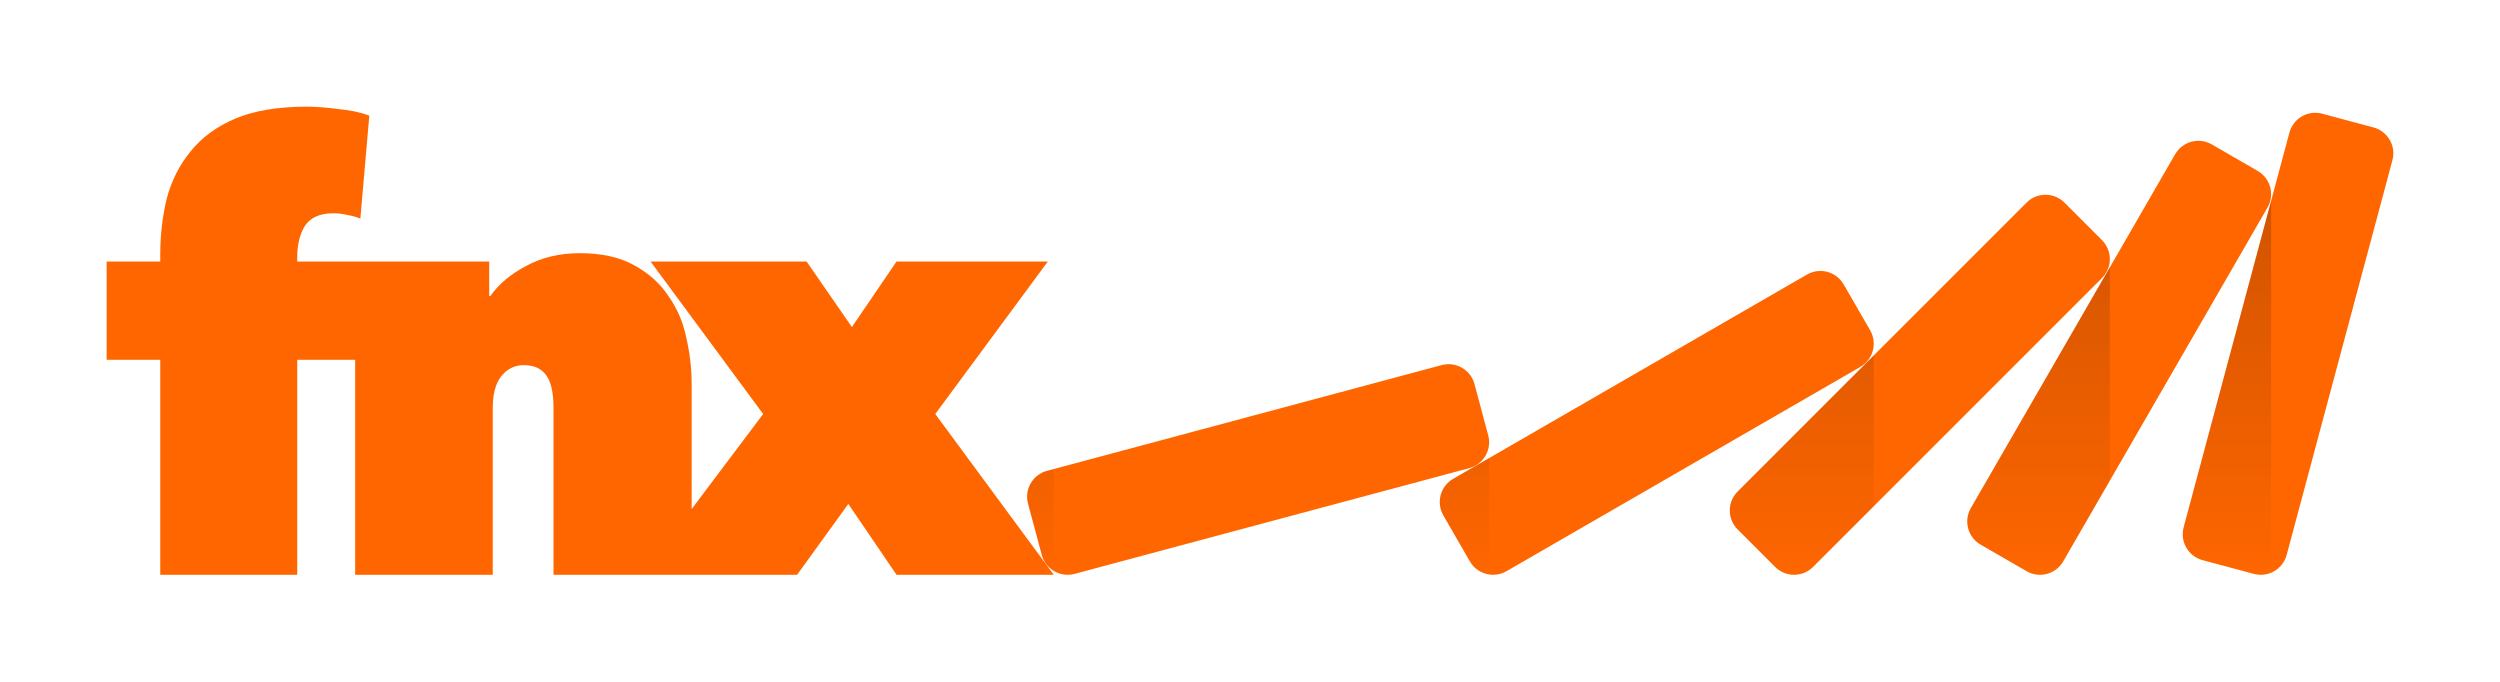
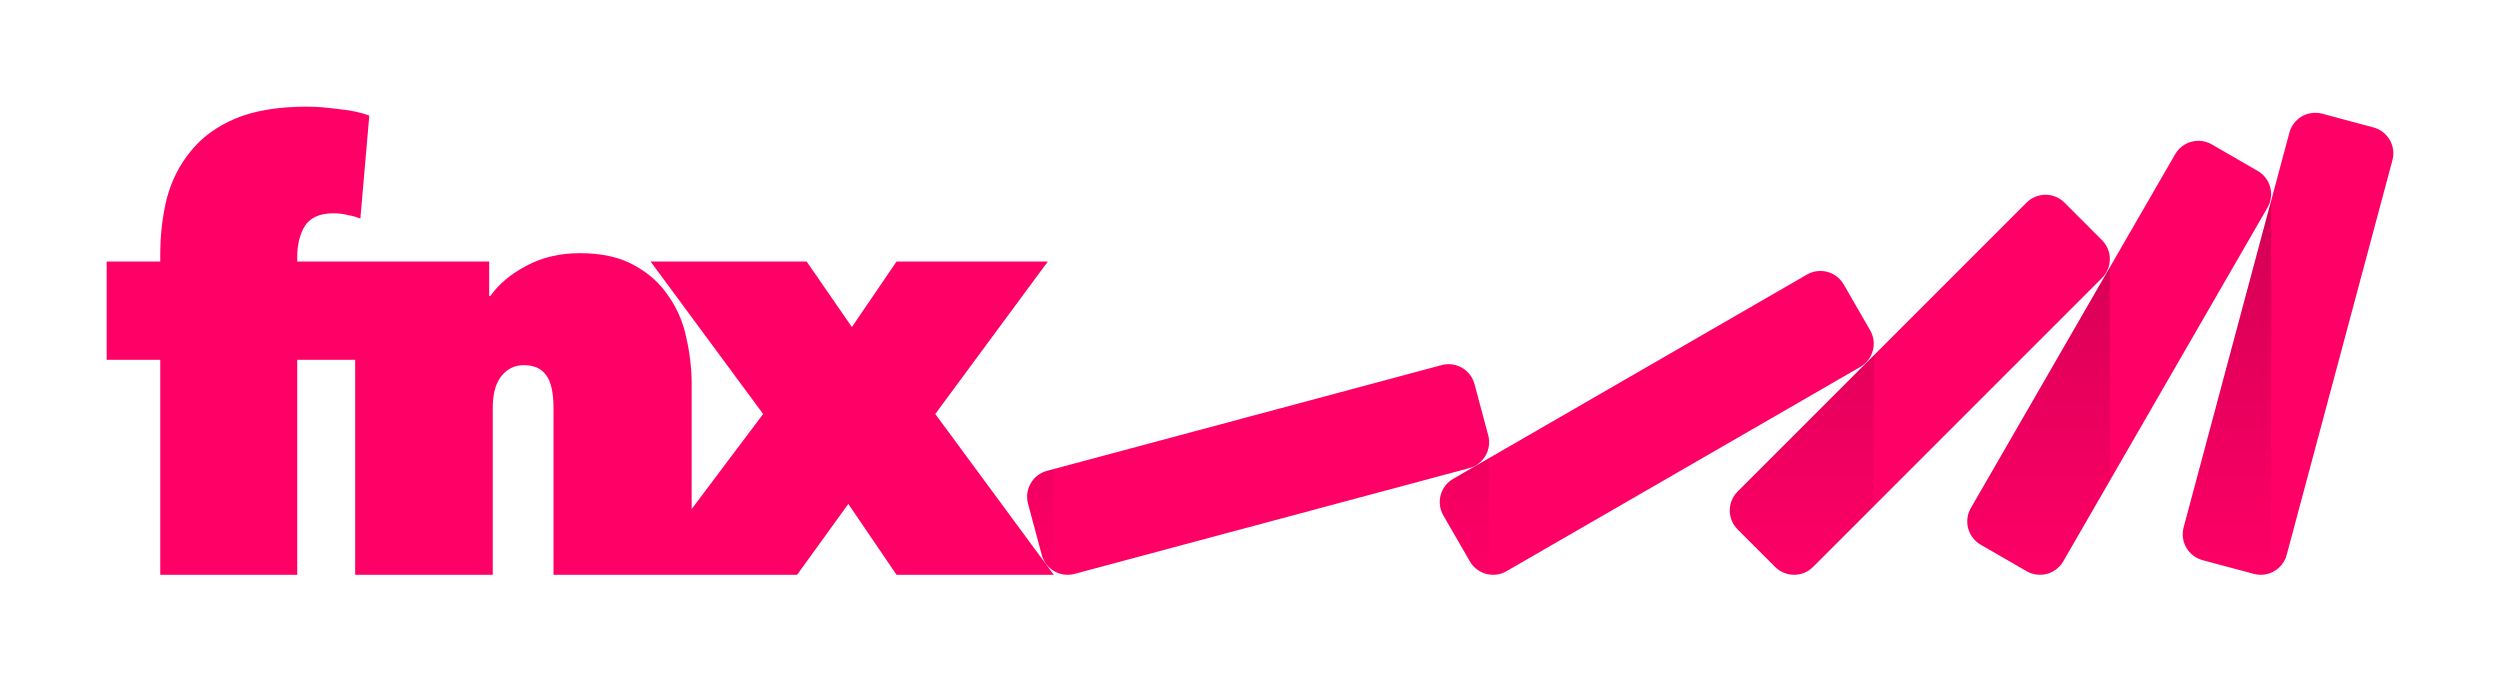
<svg xmlns="http://www.w3.org/2000/svg" xmlns:xlink="http://www.w3.org/1999/xlink" width="703.158" height="191.668" viewBox="0 0 703.158 191.668" id="svg2" version="1.1">
  <defs id="defs4">
    <linearGradient id="linearGradient4431">
      <stop style="stop-color:#000000;stop-opacity:1;" offset="0" id="stop4433" />
      <stop style="stop-color:#000000;stop-opacity:0;" offset="1" id="stop4435" />
    </linearGradient>
    <linearGradient xlink:href="#linearGradient4431" id="linearGradient4437" x1="610.055" y1="-28.358" x2="610.055" y2="133.366" gradientUnits="userSpaceOnUse" />
  </defs>
  <g id="layer1" transform="translate(145.0758,-2310.898)">
    <g style="font-style:normal;font-variant:normal;font-weight:normal;font-stretch:normal;font-size:65.039px;line-height:130%;font-family:Courier;-inkscape-font-specification:'Courier, Normal';text-align:start;letter-spacing:0px;word-spacing:0px;writing-mode:lr-tb;text-anchor:start;fill:#00aad4;fill-opacity:1;stroke:none;stroke-width:1px;stroke-linecap:butt;stroke-linejoin:miter;stroke-opacity:1" id="text4362" transform="matrix(1.51104,0,0,1.51104,61.21598,-1259.592)">
-       <path style="font-style:normal;font-variant:normal;font-weight:900;font-stretch:normal;font-size:65.039px;line-height:130%;font-family:'Avenir Next';-inkscape-font-specification:'Avenir Next, Heavy';text-align:start;writing-mode:lr-tb;text-anchor:start;fill:#ff6600;fill-opacity:1;stroke:none" d="m 76.283,20 c -8.041,0 -14.741,1.118 -20.102,3.352 -5.249,2.233 -9.434,5.304 -12.561,9.213 -3.127,3.797 -5.363,8.207 -6.703,13.232 -1.228,5.025 -1.844,10.276 -1.844,15.748 l 0,2.01 -15.074,0 0,27.639 15.074,0 0,60.475 38.527,0 0,-60.475 16.297,0 0,60.475 38.697,0 0,-46.904 c 0,-3.909 0.78,-6.869 2.344,-8.879 1.675,-2.122 3.797,-3.184 6.365,-3.184 2.792,0 4.859,0.893 6.199,2.68 1.452,1.787 2.178,4.916 2.178,9.383 l 0,46.904 38.863,0 29.65,0 14.408,-19.936 13.566,19.936 44.225,0 -33.336,-45.23 31.66,-42.883 -42.549,0 -12.561,18.428 -12.734,-18.428 -43.889,0 31.66,42.883 -20.102,26.736 0,-35.111 c 0,-4.356 -0.503,-8.713 -1.508,-13.068 -0.893,-4.355 -2.57,-8.263 -5.027,-11.725 -2.345,-3.573 -5.581,-6.475 -9.713,-8.709 -4.02,-2.234 -9.102,-3.352 -15.244,-3.352 -5.695,0 -10.777,1.227 -15.244,3.684 -4.355,2.345 -7.651,5.138 -9.885,8.377 l -0.332,0 0,-9.715 -35.393,0 -2.301,0 -16.297,0 0,-1.172 c 0,-3.574 0.726,-6.534 2.178,-8.879 1.563,-2.345 4.246,-3.518 8.043,-3.518 1.34,0 2.679,0.167 4.02,0.502 1.34,0.223 2.513,0.559 3.518,1.006 L 93.873,22.514 C 91.528,21.62 88.622,21.005 85.16,20.67 81.81,20.223 78.852,20 76.283,20 Z M 640.908,21.727 c -3.221,0.124 -6.11,2.313 -6.99,5.598 L 604.182,138.299 c -1.083,4.043 1.301,8.17 5.344,9.254 l 14.381,3.854 c 4.043,1.083 8.171,-1.301 9.254,-5.344 L 662.896,35.088 c 1.083,-4.043 -1.301,-8.169 -5.344,-9.252 l -14.381,-3.854 c -0.758,-0.203 -1.52,-0.284 -2.264,-0.256 z m -32.385,7.877 c -2.678,-0.073 -5.303,1.291 -6.742,3.783 l -57.445,99.496 c -2.093,3.625 -0.859,8.228 2.766,10.32 l 12.895,7.445 c 3.625,2.093 8.228,0.859 10.32,-2.766 l 57.445,-99.496 c 2.093,-3.625 0.859,-8.229 -2.766,-10.322 l -12.895,-7.443 c -1.133,-0.654 -2.361,-0.985 -3.578,-1.018 z m -43.195,15.172 c -1.931,0 -3.862,0.739 -5.342,2.219 l -81.24,81.24 c -2.96,2.96 -2.96,7.724 0,10.684 l 10.529,10.529 c 2.96,2.96 7.724,2.96 10.684,0 l 81.24,-81.238 c 2.96,-2.96 2.96,-7.726 0,-10.686 l -10.529,-10.529 c -1.48,-1.48 -3.411,-2.219 -5.342,-2.219 z m -63.516,21.432 c -1.217,0.033 -2.445,0.361 -3.578,1.016 l -99.496,57.445 c -3.625,2.093 -4.858,6.695 -2.766,10.32 l 7.445,12.895 c 2.093,3.625 6.695,4.858 10.32,2.766 l 99.496,-57.445 c 3.625,-2.093 4.858,-6.695 2.766,-10.32 l -7.443,-12.895 c -1.439,-2.492 -4.066,-3.854 -6.744,-3.781 z M 397.732,92.438 c -0.743,-0.029 -1.504,0.053 -2.262,0.256 L 284.494,122.428 c -4.043,1.083 -6.425,5.211 -5.342,9.254 l 3.854,14.383 c 1.083,4.043 5.211,6.425 9.254,5.342 l 110.975,-29.736 c 4.043,-1.083 6.425,-5.209 5.342,-9.252 l -3.854,-14.383 c -0.88,-3.285 -3.769,-5.473 -6.99,-5.598 z" id="path4312" transform="matrix(0.6617959,0,0,0.6617959,-129.9051,2369.554)" />
+       <path style="font-style:normal;font-variant:normal;font-weight:900;font-stretch:normal;font-size:65.039px;line-height:130%;font-family:'Avenir Next';-inkscape-font-specification:'Avenir Next, Heavy';text-align:start;writing-mode:lr-tb;text-anchor:start;fill:#ff0066;fill-opacity:1;stroke:none" d="m 76.283,20 c -8.041,0 -14.741,1.118 -20.102,3.352 -5.249,2.233 -9.434,5.304 -12.561,9.213 -3.127,3.797 -5.363,8.207 -6.703,13.232 -1.228,5.025 -1.844,10.276 -1.844,15.748 l 0,2.01 -15.074,0 0,27.639 15.074,0 0,60.475 38.527,0 0,-60.475 16.297,0 0,60.475 38.697,0 0,-46.904 c 0,-3.909 0.78,-6.869 2.344,-8.879 1.675,-2.122 3.797,-3.184 6.365,-3.184 2.792,0 4.859,0.893 6.199,2.68 1.452,1.787 2.178,4.916 2.178,9.383 l 0,46.904 38.863,0 29.65,0 14.408,-19.936 13.566,19.936 44.225,0 -33.336,-45.23 31.66,-42.883 -42.549,0 -12.561,18.428 -12.734,-18.428 -43.889,0 31.66,42.883 -20.102,26.736 0,-35.111 c 0,-4.356 -0.503,-8.713 -1.508,-13.068 -0.893,-4.355 -2.57,-8.263 -5.027,-11.725 -2.345,-3.573 -5.581,-6.475 -9.713,-8.709 -4.02,-2.234 -9.102,-3.352 -15.244,-3.352 -5.695,0 -10.777,1.227 -15.244,3.684 -4.355,2.345 -7.651,5.138 -9.885,8.377 l -0.332,0 0,-9.715 -35.393,0 -2.301,0 -16.297,0 0,-1.172 c 0,-3.574 0.726,-6.534 2.178,-8.879 1.563,-2.345 4.246,-3.518 8.043,-3.518 1.34,0 2.679,0.167 4.02,0.502 1.34,0.223 2.513,0.559 3.518,1.006 L 93.873,22.514 C 91.528,21.62 88.622,21.005 85.16,20.67 81.81,20.223 78.852,20 76.283,20 Z M 640.908,21.727 c -3.221,0.124 -6.11,2.313 -6.99,5.598 L 604.182,138.299 c -1.083,4.043 1.301,8.17 5.344,9.254 l 14.381,3.854 c 4.043,1.083 8.171,-1.301 9.254,-5.344 L 662.896,35.088 c 1.083,-4.043 -1.301,-8.169 -5.344,-9.252 l -14.381,-3.854 c -0.758,-0.203 -1.52,-0.284 -2.264,-0.256 z m -32.385,7.877 c -2.678,-0.073 -5.303,1.291 -6.742,3.783 l -57.445,99.496 c -2.093,3.625 -0.859,8.228 2.766,10.32 l 12.895,7.445 c 3.625,2.093 8.228,0.859 10.32,-2.766 l 57.445,-99.496 c 2.093,-3.625 0.859,-8.229 -2.766,-10.322 l -12.895,-7.443 c -1.133,-0.654 -2.361,-0.985 -3.578,-1.018 z m -43.195,15.172 c -1.931,0 -3.862,0.739 -5.342,2.219 l -81.24,81.24 c -2.96,2.96 -2.96,7.724 0,10.684 l 10.529,10.529 c 2.96,2.96 7.724,2.96 10.684,0 l 81.24,-81.238 c 2.96,-2.96 2.96,-7.726 0,-10.686 l -10.529,-10.529 c -1.48,-1.48 -3.411,-2.219 -5.342,-2.219 z m -63.516,21.432 c -1.217,0.033 -2.445,0.361 -3.578,1.016 l -99.496,57.445 c -3.625,2.093 -4.858,6.695 -2.766,10.32 l 7.445,12.895 c 2.093,3.625 6.695,4.858 10.32,2.766 l 99.496,-57.445 c 3.625,-2.093 4.858,-6.695 2.766,-10.32 l -7.443,-12.895 c -1.439,-2.492 -4.066,-3.854 -6.744,-3.781 z M 397.732,92.438 c -0.743,-0.029 -1.504,0.053 -2.262,0.256 L 284.494,122.428 c -4.043,1.083 -6.425,5.211 -5.342,9.254 l 3.854,14.383 c 1.083,4.043 5.211,6.425 9.254,5.342 l 110.975,-29.736 c 4.043,-1.083 6.425,-5.209 5.342,-9.252 l -3.854,-14.383 c -0.88,-3.285 -3.769,-5.473 -6.99,-5.598 z" id="path4312" transform="matrix(0.6617959,0,0,0.6617959,-129.9051,2369.554)" />
      <path style="font-style:normal;font-variant:normal;font-weight:900;font-stretch:normal;font-size:65.039px;line-height:130%;font-family:'Avenir Next';-inkscape-font-specification:'Avenir Next, Heavy';text-align:start;writing-mode:lr-tb;text-anchor:start;opacity:0.271;fill:url(#linearGradient4437);fill-opacity:1;stroke:none" d="m 608.781,26.494 -24.6,91.805 c -1.083,4.043 1.301,8.17 5.344,9.254 l 14.381,3.854 c 1.687,0.452 3.386,0.294 4.875,-0.33 l 0,-104.582 z m -45.363,18.697 -39.082,67.691 c -2.093,3.625 -0.859,8.228 2.766,10.32 l 12.895,7.445 c 3.625,2.093 8.228,0.859 10.32,-2.766 l 13.102,-22.691 0,-60 z m -66.398,24.77 -38.273,38.273 c -2.96,2.96 -2.96,7.724 0,10.684 l 10.529,10.529 c 2.96,2.96 7.724,2.96 10.684,0 l 17.061,-17.061 0,-42.426 z m -108.182,28.875 -10.1,5.832 c -3.625,2.093 -4.858,6.695 -2.766,10.32 l 7.445,12.895 c 1.2,2.079 3.227,3.366 5.42,3.695 l 0,-32.742 z m -122.443,3.082 -1.9,0.51 c -4.043,1.083 -6.425,5.211 -5.342,9.254 l 3.854,14.383 c 0.527,1.968 1.78,3.537 3.389,4.51 l 0,-28.656 z" id="path4317" transform="matrix(0.6617959,0,0,0.6617959,-116.6692,2382.79)" />
    </g>
  </g>
</svg>
